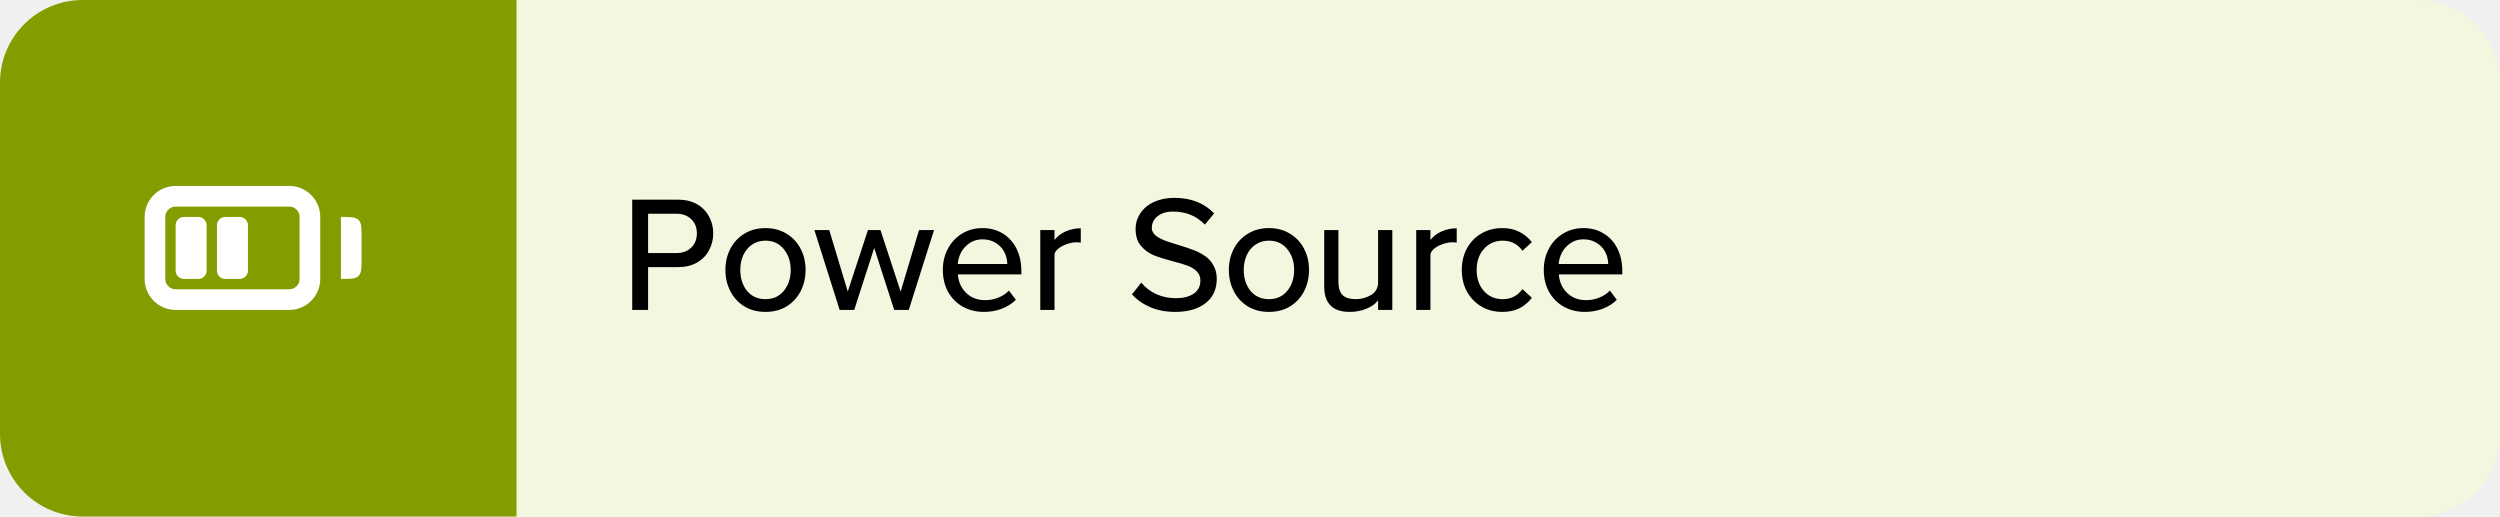
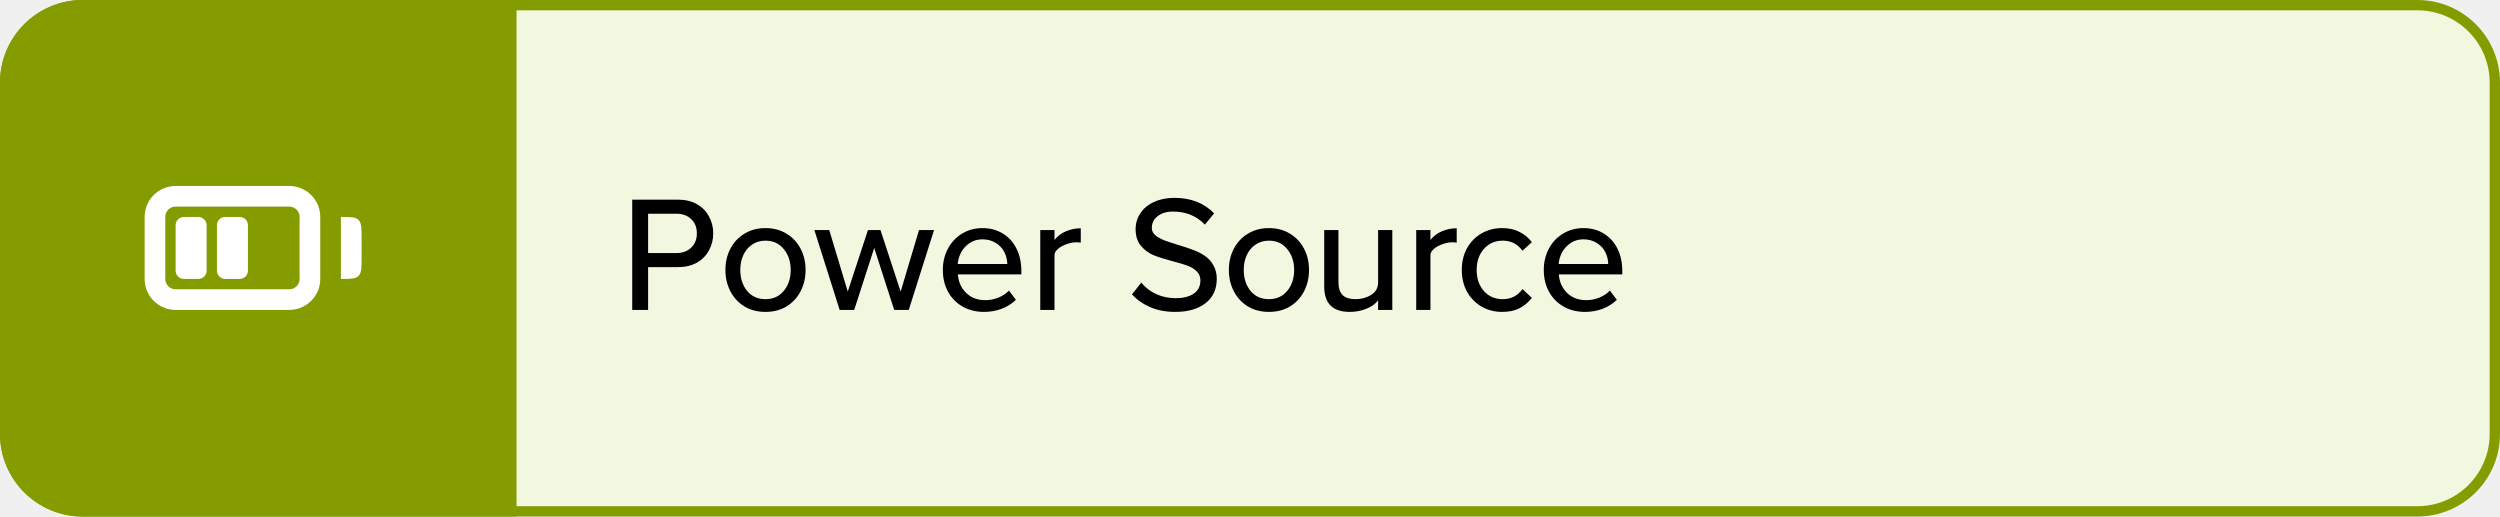
<svg xmlns="http://www.w3.org/2000/svg" width="242" height="50" viewBox="0 0 242 50" fill="none">
  <g clip-path="url(#clip0_6_278)">
    <rect width="242" height="50" rx="8" fill="#F2F7DF" />
    <rect width="50" height="50" fill="#849C00" />
    <g clip-path="url(#clip1_6_278)">
      <rect x="30" y="19" width="10" height="15" rx="2" transform="rotate(90 30 19)" stroke="white" stroke-width="2" />
      <rect x="20" y="21" width="6" height="3" rx="0.8" transform="rotate(90 20 21)" fill="white" />
      <rect x="24" y="21" width="6" height="3" rx="0.8" transform="rotate(90 24 21)" fill="white" />
      <path d="M35 25C35 25.943 35 26.414 34.707 26.707C34.414 27 33.943 27 33 27V21C33.943 21 34.414 21 34.707 21.293C35 21.586 35 22.057 35 23V25Z" fill="white" />
    </g>
    <path d="M65.648 19.328C66.341 19.328 66.944 19.472 67.456 19.76C67.968 20.048 68.357 20.443 68.624 20.944C68.901 21.435 69.04 21.984 69.04 22.592C69.04 23.189 68.901 23.739 68.624 24.24C68.357 24.741 67.968 25.136 67.456 25.424C66.944 25.712 66.341 25.856 65.648 25.856H62.736V30H61.2V19.328H65.648ZM62.736 24.496H65.488C66.075 24.496 66.549 24.32 66.912 23.968C67.275 23.616 67.456 23.157 67.456 22.592C67.456 22.016 67.275 21.557 66.912 21.216C66.549 20.864 66.075 20.688 65.488 20.688H62.736V24.496ZM74.092 30.192C73.324 30.192 72.646 30.016 72.06 29.664C71.473 29.301 71.02 28.811 70.7 28.192C70.38 27.573 70.22 26.885 70.22 26.128C70.22 25.371 70.38 24.688 70.7 24.08C71.02 23.461 71.473 22.976 72.06 22.624C72.646 22.261 73.324 22.08 74.092 22.08C74.87 22.08 75.553 22.261 76.14 22.624C76.726 22.976 77.18 23.461 77.5 24.08C77.82 24.688 77.98 25.371 77.98 26.128C77.98 26.885 77.82 27.573 77.5 28.192C77.18 28.811 76.726 29.301 76.14 29.664C75.553 30.016 74.87 30.192 74.092 30.192ZM74.092 28.96C74.838 28.96 75.43 28.693 75.868 28.16C76.316 27.616 76.54 26.939 76.54 26.128C76.54 25.328 76.316 24.656 75.868 24.112C75.43 23.568 74.838 23.296 74.092 23.296C73.601 23.296 73.169 23.424 72.796 23.68C72.433 23.925 72.15 24.267 71.948 24.704C71.756 25.131 71.66 25.605 71.66 26.128C71.66 26.939 71.878 27.616 72.316 28.16C72.764 28.693 73.356 28.96 74.092 28.96ZM80.272 22.272L82.064 28.224L84.016 22.272H85.231L87.183 28.224L88.96 22.272H90.415L87.968 30H86.559L84.624 24L82.688 30H81.279L78.832 22.272H80.272ZM98.338 29.024C97.944 29.408 97.475 29.701 96.93 29.904C96.397 30.096 95.837 30.192 95.251 30.192C94.483 30.192 93.794 30.021 93.186 29.68C92.589 29.339 92.12 28.864 91.778 28.256C91.437 27.637 91.266 26.928 91.266 26.128C91.266 25.371 91.432 24.683 91.763 24.064C92.093 23.445 92.552 22.96 93.138 22.608C93.725 22.256 94.381 22.08 95.106 22.08C95.853 22.08 96.509 22.256 97.075 22.608C97.65 22.96 98.093 23.451 98.403 24.08C98.712 24.709 98.867 25.429 98.867 26.24V26.56H92.722C92.776 27.285 93.043 27.883 93.522 28.352C94.002 28.821 94.621 29.056 95.379 29.056C95.805 29.056 96.221 28.976 96.626 28.816C97.032 28.656 97.379 28.427 97.666 28.128L98.338 29.024ZM97.507 25.552C97.496 25.125 97.394 24.731 97.203 24.368C97.01 24.005 96.733 23.717 96.371 23.504C96.008 23.28 95.587 23.168 95.106 23.168C94.637 23.168 94.227 23.285 93.874 23.52C93.522 23.755 93.245 24.053 93.043 24.416C92.85 24.779 92.739 25.157 92.707 25.552H97.507ZM102.075 22.272V23.232C102.363 22.859 102.737 22.576 103.195 22.384C103.654 22.192 104.129 22.096 104.619 22.096V23.488C104.545 23.467 104.385 23.456 104.139 23.456C103.883 23.456 103.59 23.515 103.259 23.632C102.939 23.739 102.662 23.888 102.427 24.08C102.193 24.272 102.075 24.48 102.075 24.704V30H100.699V22.272H102.075ZM116.631 21.744C115.831 20.901 114.802 20.48 113.543 20.48C112.935 20.48 112.439 20.629 112.055 20.928C111.682 21.227 111.495 21.605 111.495 22.064C111.495 22.373 111.639 22.635 111.927 22.848C112.215 23.061 112.61 23.248 113.111 23.408C113.154 23.429 113.437 23.52 113.959 23.68C114.599 23.872 115.127 24.048 115.543 24.208C115.97 24.368 116.354 24.571 116.695 24.816C117.026 25.051 117.287 25.355 117.479 25.728C117.682 26.091 117.783 26.512 117.783 26.992C117.783 28.005 117.415 28.795 116.679 29.36C115.954 29.915 114.983 30.192 113.767 30.192C112.871 30.192 112.071 30.043 111.367 29.744C110.663 29.445 110.066 29.029 109.575 28.496L110.471 27.36C110.887 27.851 111.378 28.224 111.943 28.48C112.519 28.736 113.149 28.864 113.831 28.864C114.535 28.864 115.106 28.72 115.543 28.432C115.981 28.133 116.199 27.707 116.199 27.152C116.199 26.789 116.082 26.496 115.847 26.272C115.613 26.037 115.325 25.856 114.983 25.728C114.642 25.6 114.162 25.456 113.543 25.296C112.775 25.093 112.151 24.896 111.671 24.704C111.191 24.501 110.781 24.197 110.439 23.792C110.098 23.387 109.927 22.848 109.927 22.176C109.927 21.611 110.082 21.099 110.391 20.64C110.701 20.171 111.138 19.808 111.703 19.552C112.279 19.285 112.935 19.152 113.671 19.152C115.282 19.152 116.567 19.653 117.527 20.656L116.631 21.744ZM122.826 30.192C122.058 30.192 121.381 30.016 120.794 29.664C120.207 29.301 119.754 28.811 119.434 28.192C119.114 27.573 118.954 26.885 118.954 26.128C118.954 25.371 119.114 24.688 119.434 24.08C119.754 23.461 120.207 22.976 120.794 22.624C121.381 22.261 122.058 22.08 122.826 22.08C123.605 22.08 124.287 22.261 124.874 22.624C125.461 22.976 125.914 23.461 126.234 24.08C126.554 24.688 126.714 25.371 126.714 26.128C126.714 26.885 126.554 27.573 126.234 28.192C125.914 28.811 125.461 29.301 124.874 29.664C124.287 30.016 123.605 30.192 122.826 30.192ZM122.826 28.96C123.573 28.96 124.165 28.693 124.602 28.16C125.05 27.616 125.274 26.939 125.274 26.128C125.274 25.328 125.05 24.656 124.602 24.112C124.165 23.568 123.573 23.296 122.826 23.296C122.335 23.296 121.903 23.424 121.53 23.68C121.167 23.925 120.885 24.267 120.682 24.704C120.49 25.131 120.394 25.605 120.394 26.128C120.394 26.939 120.613 27.616 121.05 28.16C121.498 28.693 122.09 28.96 122.826 28.96ZM129.56 22.272V27.264C129.56 27.872 129.698 28.309 129.976 28.576C130.253 28.832 130.669 28.96 131.224 28.96C131.757 28.96 132.253 28.827 132.712 28.56C133.17 28.283 133.4 27.872 133.4 27.328V22.272H134.776V30H133.4V29.072C133.144 29.413 132.765 29.685 132.264 29.888C131.762 30.091 131.224 30.192 130.648 30.192C129.005 30.192 128.184 29.371 128.184 27.728V22.272H129.56ZM138.466 22.272V23.232C138.754 22.859 139.127 22.576 139.586 22.384C140.045 22.192 140.519 22.096 141.01 22.096V23.488C140.935 23.467 140.775 23.456 140.53 23.456C140.274 23.456 139.981 23.515 139.65 23.632C139.33 23.739 139.053 23.888 138.818 24.08C138.583 24.272 138.466 24.48 138.466 24.704V30H137.09V22.272H138.466ZM145.405 30.192C144.658 30.192 143.986 30.016 143.389 29.664C142.802 29.312 142.338 28.832 141.997 28.224C141.666 27.605 141.501 26.907 141.501 26.128C141.501 25.349 141.666 24.656 141.997 24.048C142.338 23.429 142.802 22.949 143.389 22.608C143.986 22.256 144.658 22.08 145.405 22.08C146.066 22.08 146.626 22.203 147.085 22.448C147.554 22.683 147.954 23.013 148.285 23.44L147.373 24.272C146.904 23.621 146.269 23.296 145.469 23.296C144.722 23.296 144.114 23.563 143.645 24.096C143.176 24.619 142.941 25.296 142.941 26.128C142.941 26.971 143.176 27.653 143.645 28.176C144.114 28.699 144.722 28.96 145.469 28.96C146.269 28.96 146.904 28.635 147.373 27.984L148.285 28.832C147.954 29.259 147.554 29.595 147.085 29.84C146.626 30.075 146.066 30.192 145.405 30.192ZM156.51 29.024C156.116 29.408 155.646 29.701 155.102 29.904C154.569 30.096 154.009 30.192 153.422 30.192C152.654 30.192 151.966 30.021 151.358 29.68C150.761 29.339 150.292 28.864 149.95 28.256C149.609 27.637 149.438 26.928 149.438 26.128C149.438 25.371 149.604 24.683 149.934 24.064C150.265 23.445 150.724 22.96 151.31 22.608C151.897 22.256 152.553 22.08 153.278 22.08C154.025 22.08 154.681 22.256 155.246 22.608C155.822 22.96 156.265 23.451 156.574 24.08C156.884 24.709 157.038 25.429 157.038 26.24V26.56H150.894C150.948 27.285 151.214 27.883 151.694 28.352C152.174 28.821 152.793 29.056 153.55 29.056C153.977 29.056 154.393 28.976 154.798 28.816C155.204 28.656 155.55 28.427 155.838 28.128L156.51 29.024ZM155.678 25.552C155.668 25.125 155.566 24.731 155.374 24.368C155.182 24.005 154.905 23.717 154.542 23.504C154.18 23.28 153.758 23.168 153.278 23.168C152.809 23.168 152.398 23.285 152.046 23.52C151.694 23.755 151.417 24.053 151.214 24.416C151.022 24.779 150.91 25.157 150.878 25.552H155.678Z" fill="black" />
  </g>
+   <rect x="0.5" y="0.5" width="241" height="49" rx="7.5" stroke="#849C00" />
  <defs>
    <clipPath id="clip0_6_278">
      <rect width="242" height="50" rx="8" fill="white" />
    </clipPath>
    <clipPath id="clip1_6_278">
      <rect width="24" height="24" fill="white" transform="translate(13 13)" />
    </clipPath>
  </defs>
</svg>
